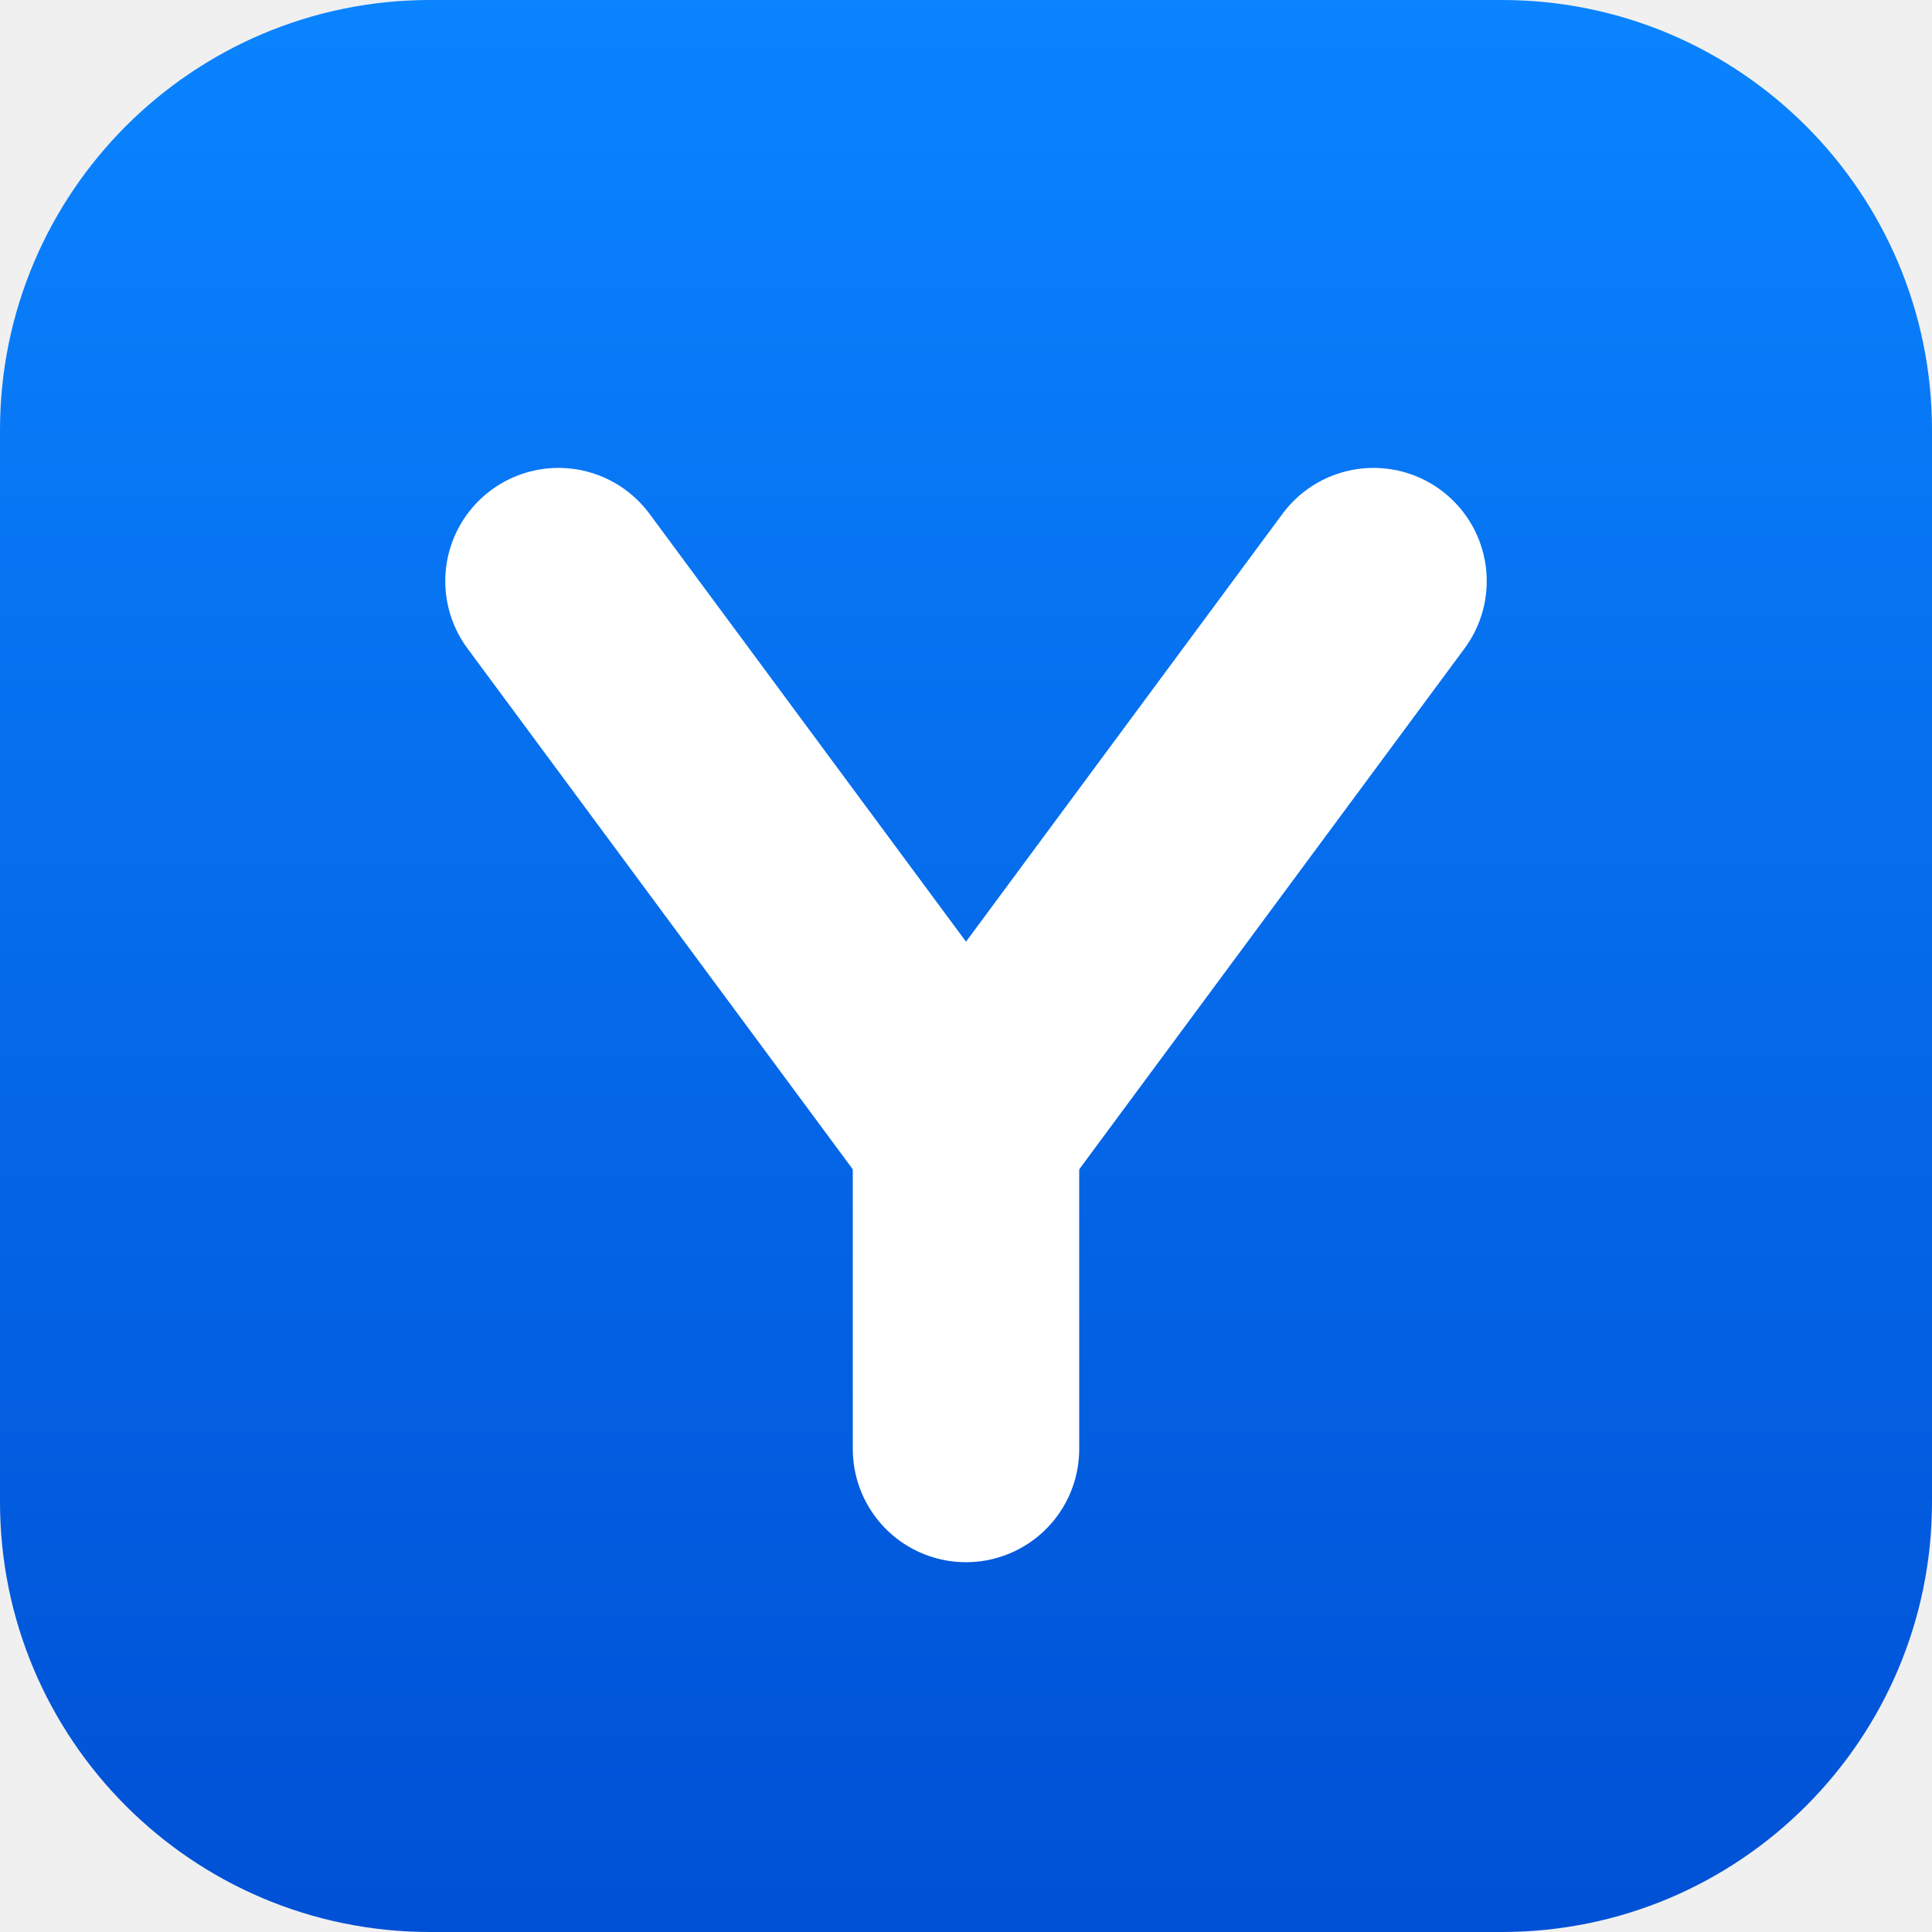
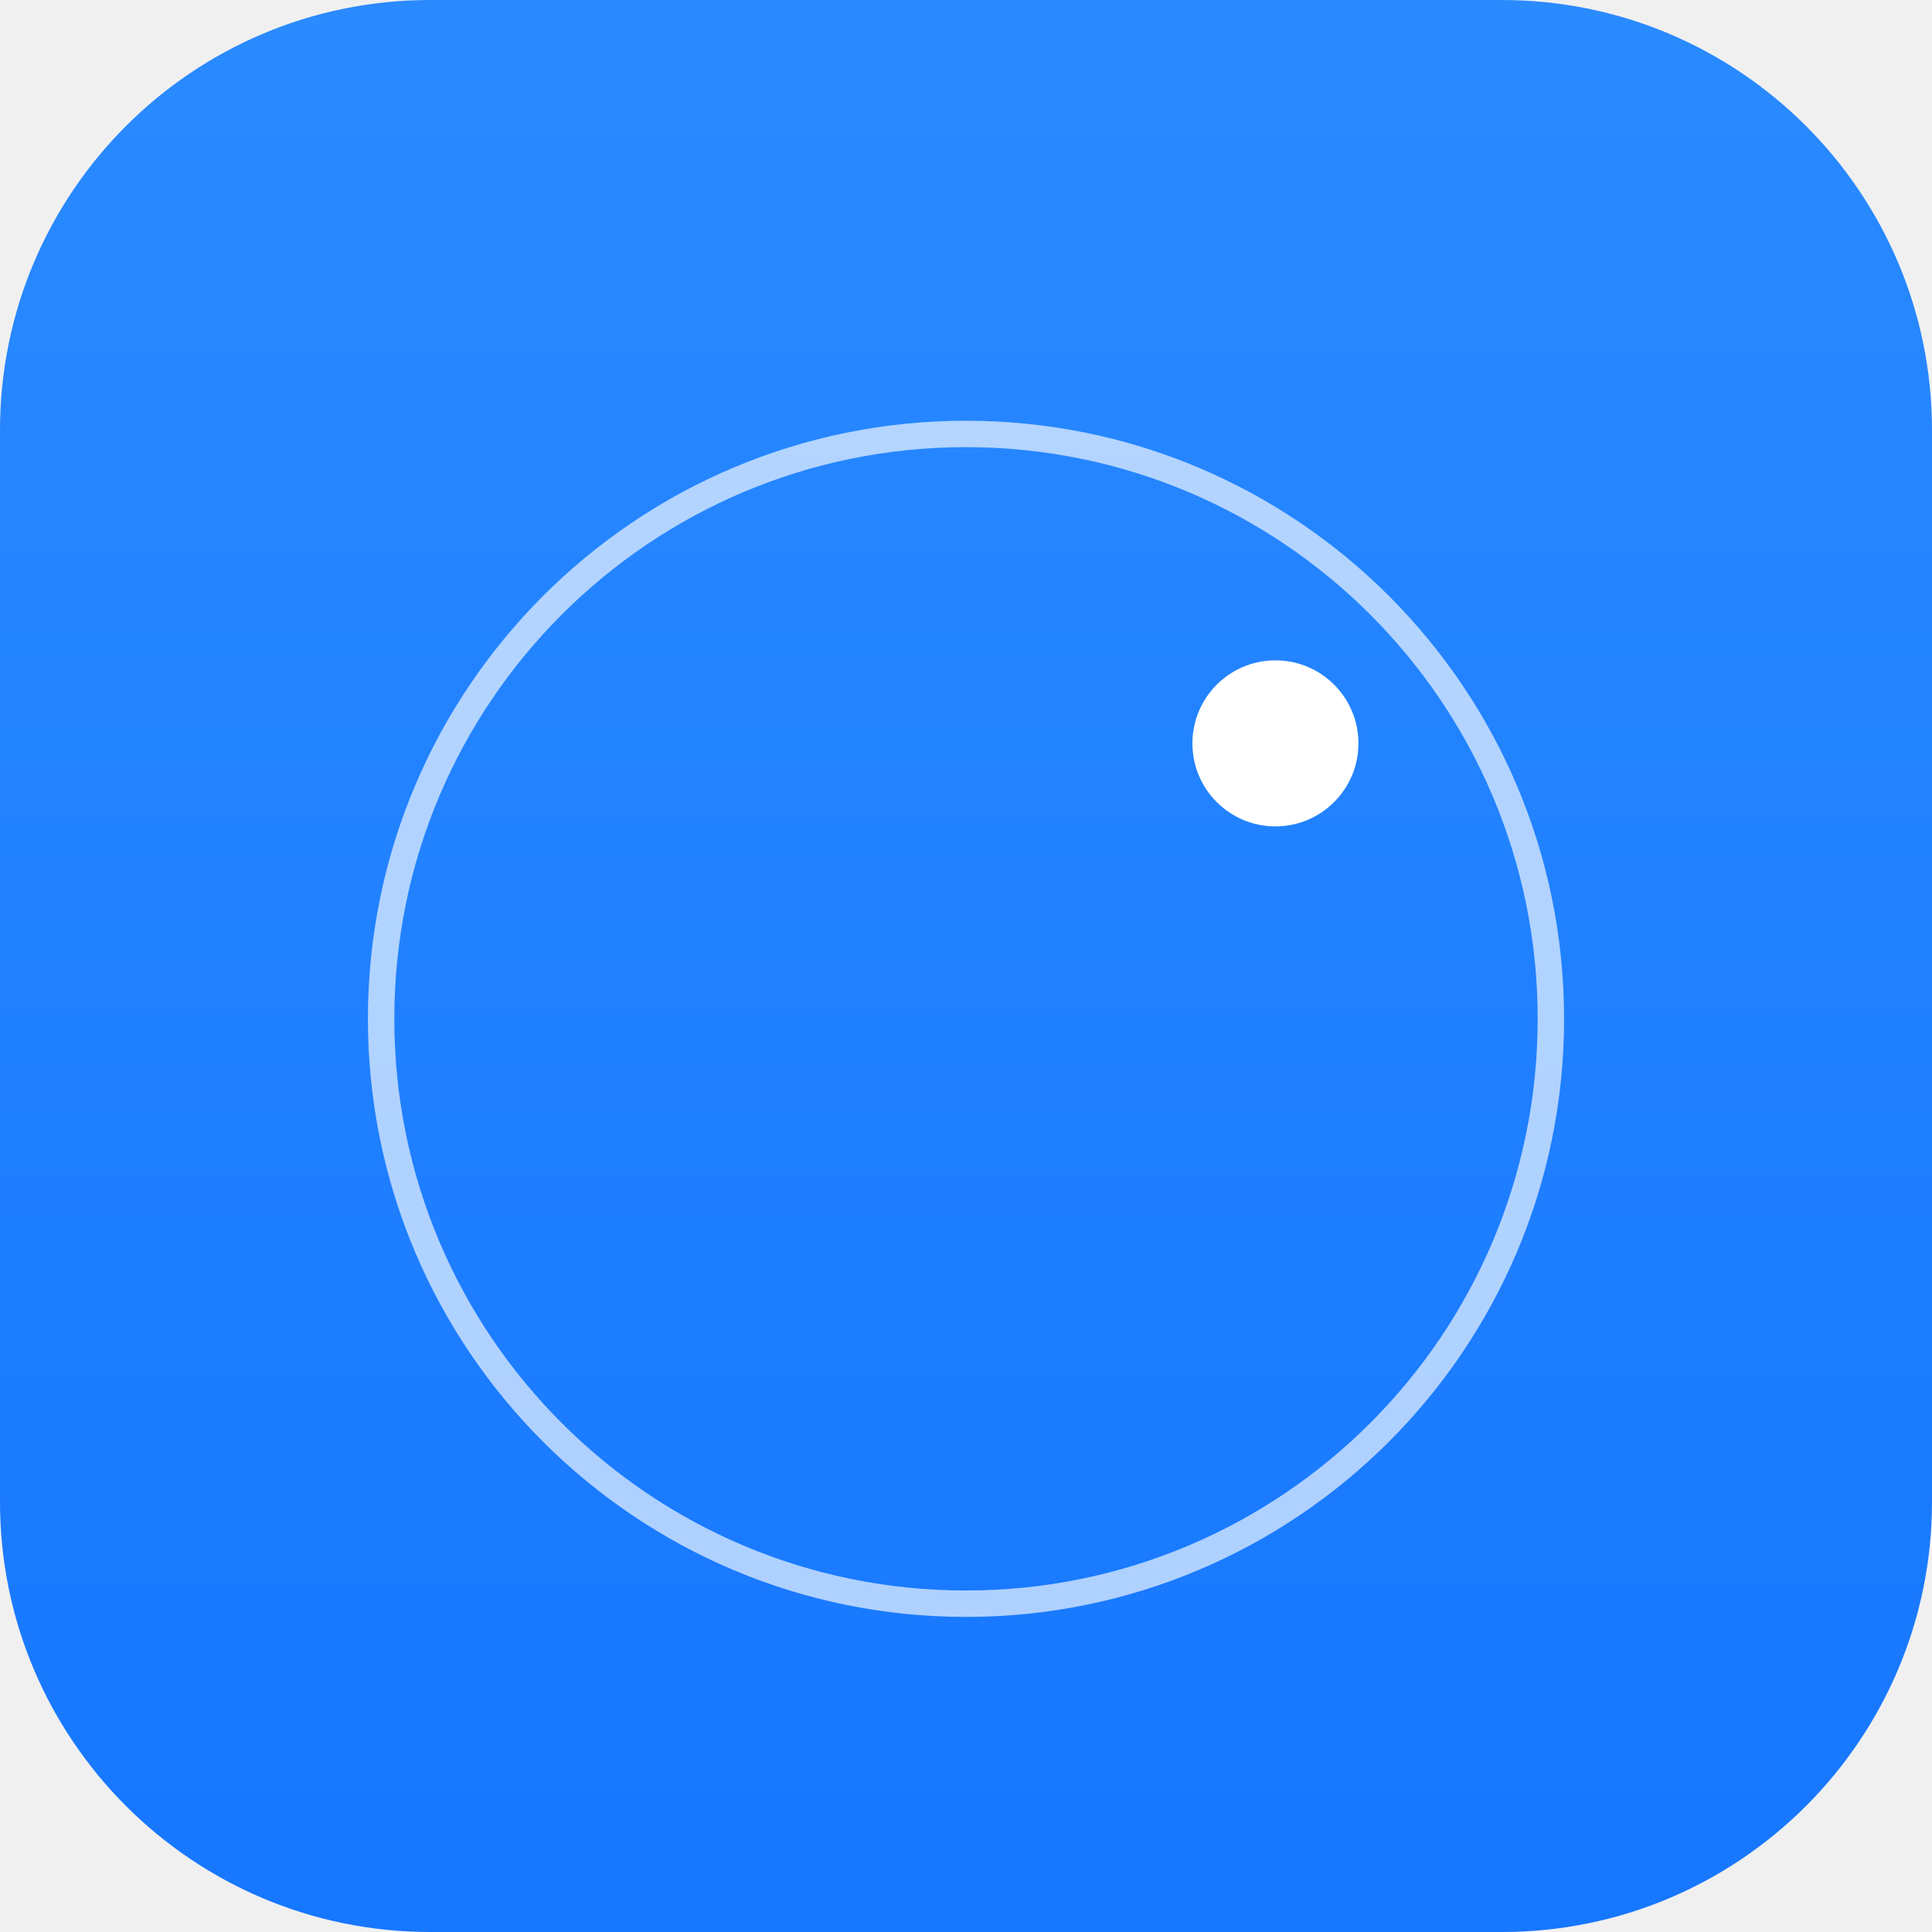
<svg xmlns="http://www.w3.org/2000/svg" viewBox="0 0 1024 1024">
  <defs>
    <linearGradient id="bg" x1="0" y1="0" x2="0" y2="1">
-       <stop offset="0" stop-color="#0A84FF" />
-       <stop offset="1" stop-color="#0050D5" />
+       <stop offset="0" stop-color="#2A8AFF" />
+       <stop offset="1" stop-color="#1677FF" />
    </linearGradient>
  </defs>
  <rect width="1024" height="1024" rx="228" fill="url(#bg)" />
-   <g fill="none" stroke="#FFFFFF" stroke-width="120" stroke-linecap="round" stroke-linejoin="round">
-     <path d="M 296 308 L 512 600" />
-     <path d="M 728 308 L 512 600" />
-     <path d="M 512 600 L 512 768" />
-   </g>
+   <circle cx="512" cy="540" r="310" fill="none" stroke="#FFFFFF" stroke-width="14" opacity="0.65" />
+   <circle cx="676" cy="394" r="44" fill="#FFFFFF" />
</svg>
